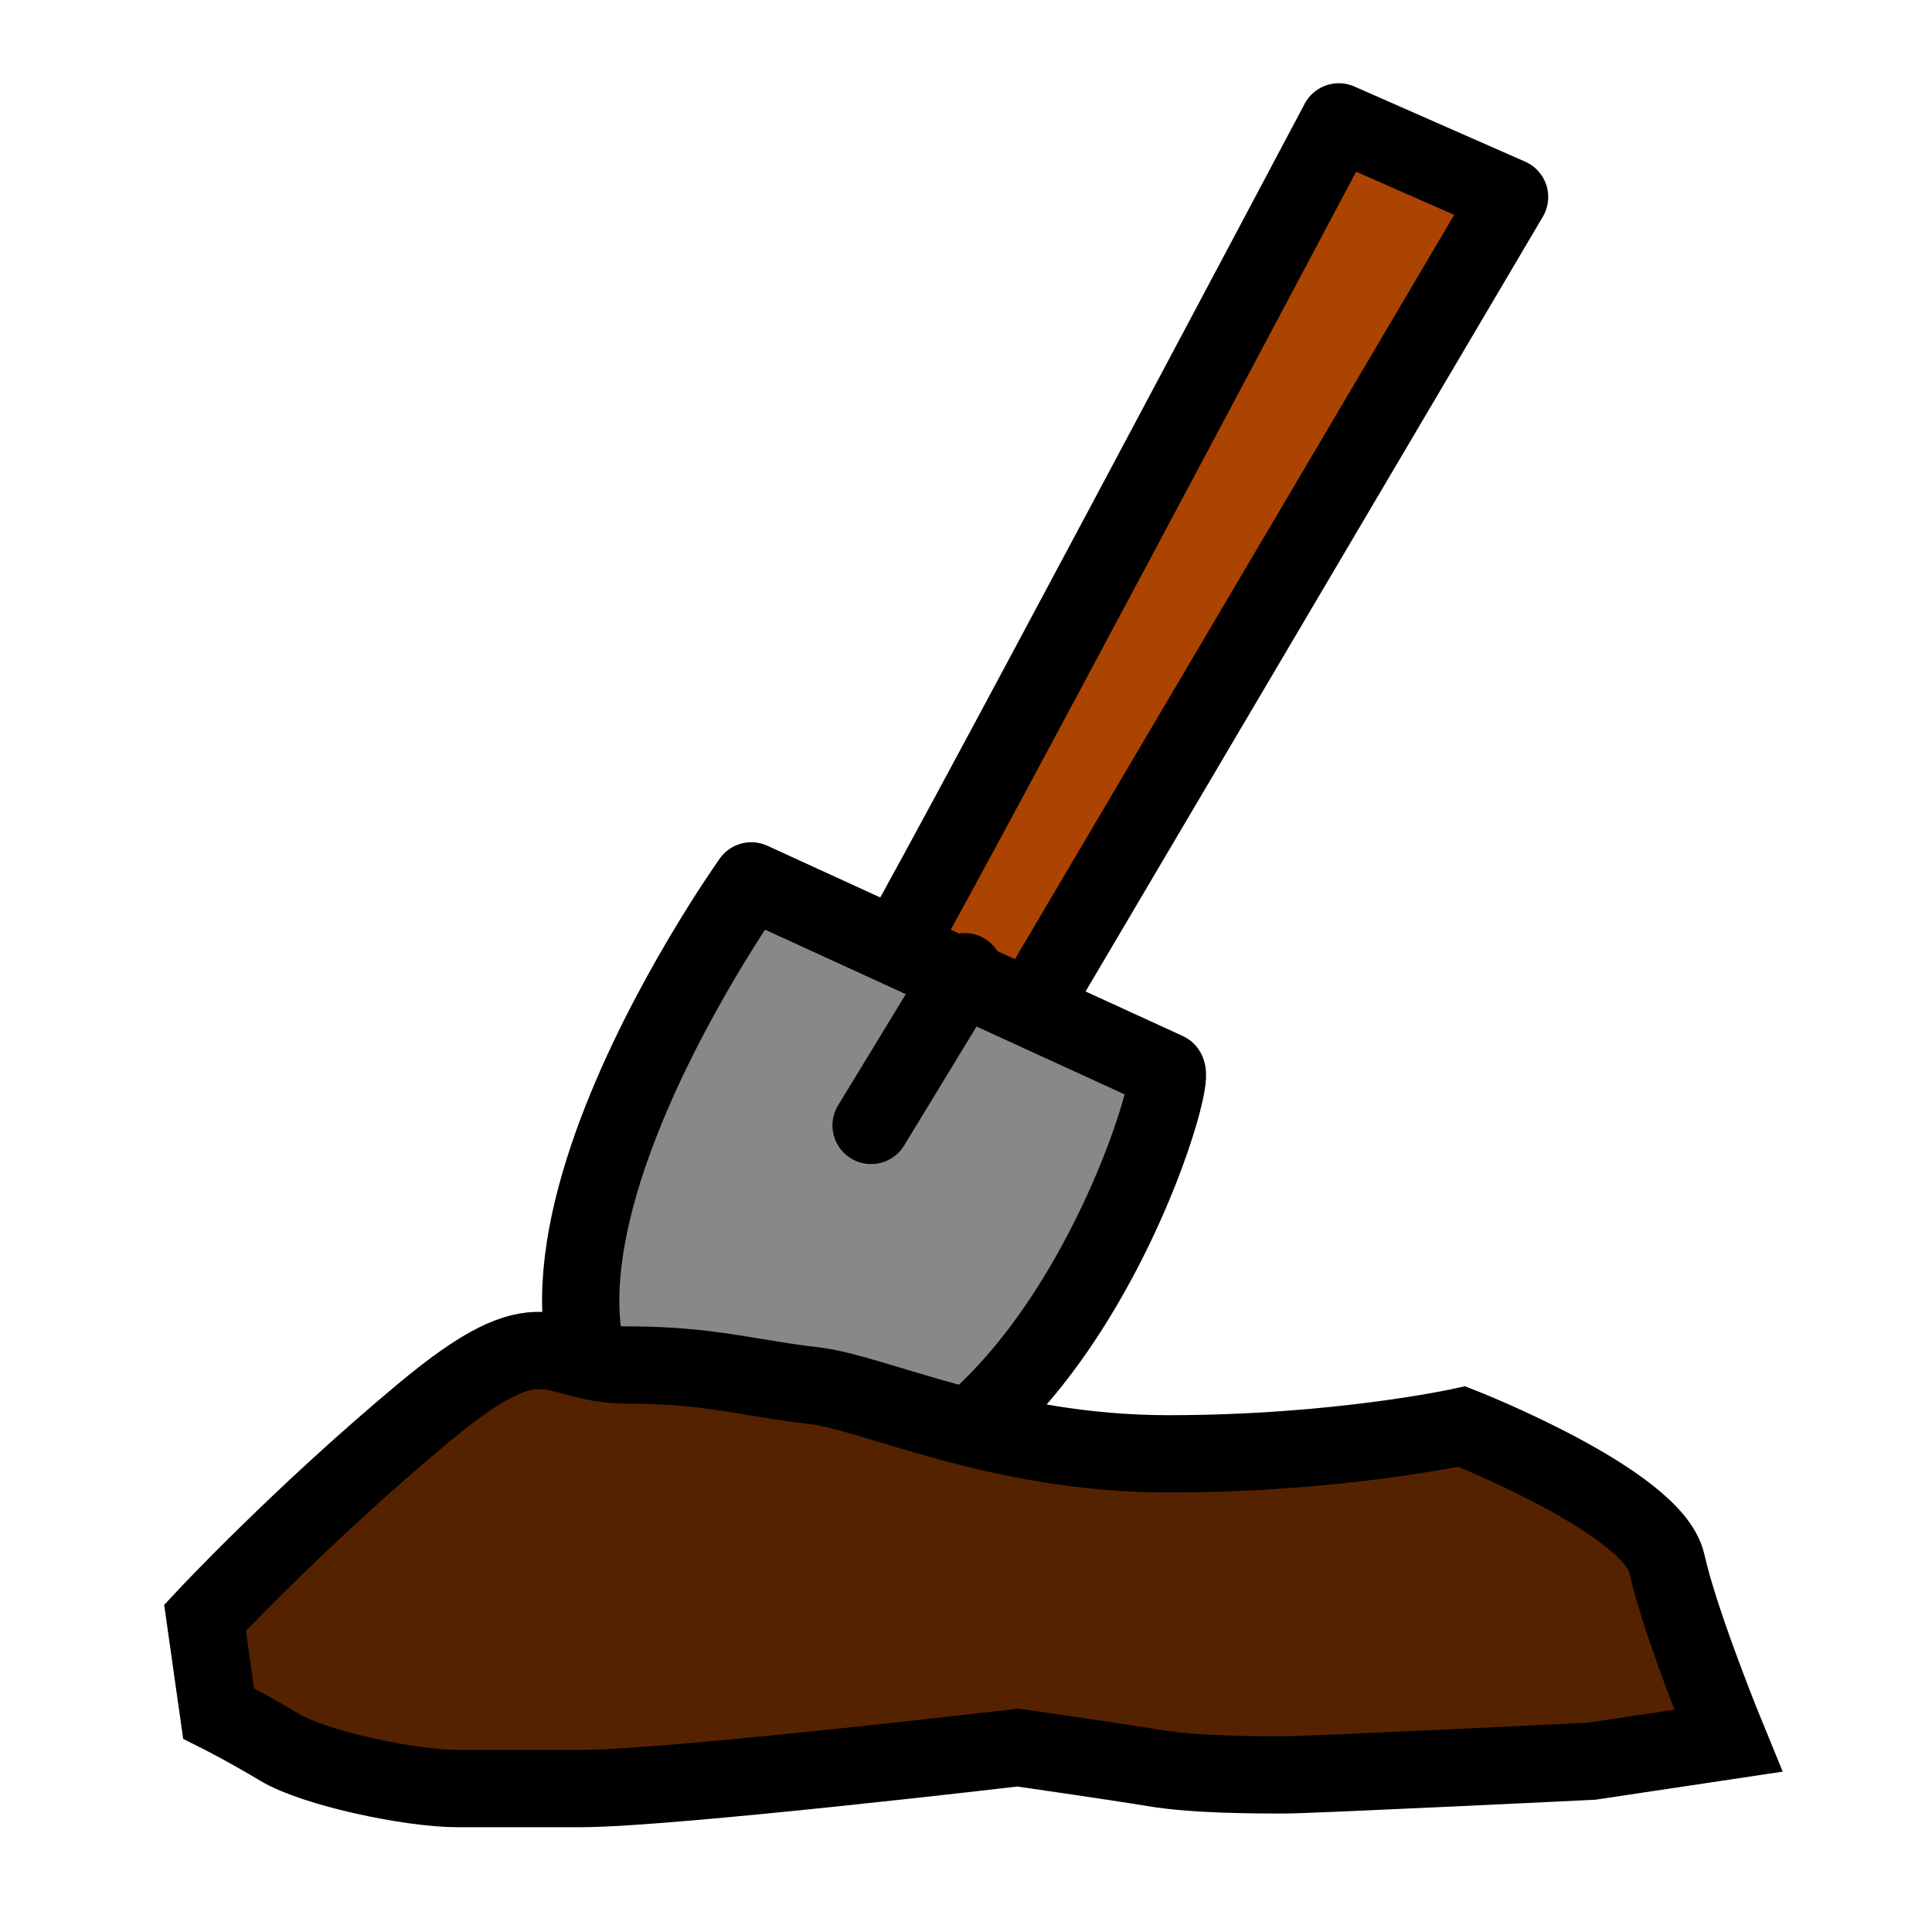
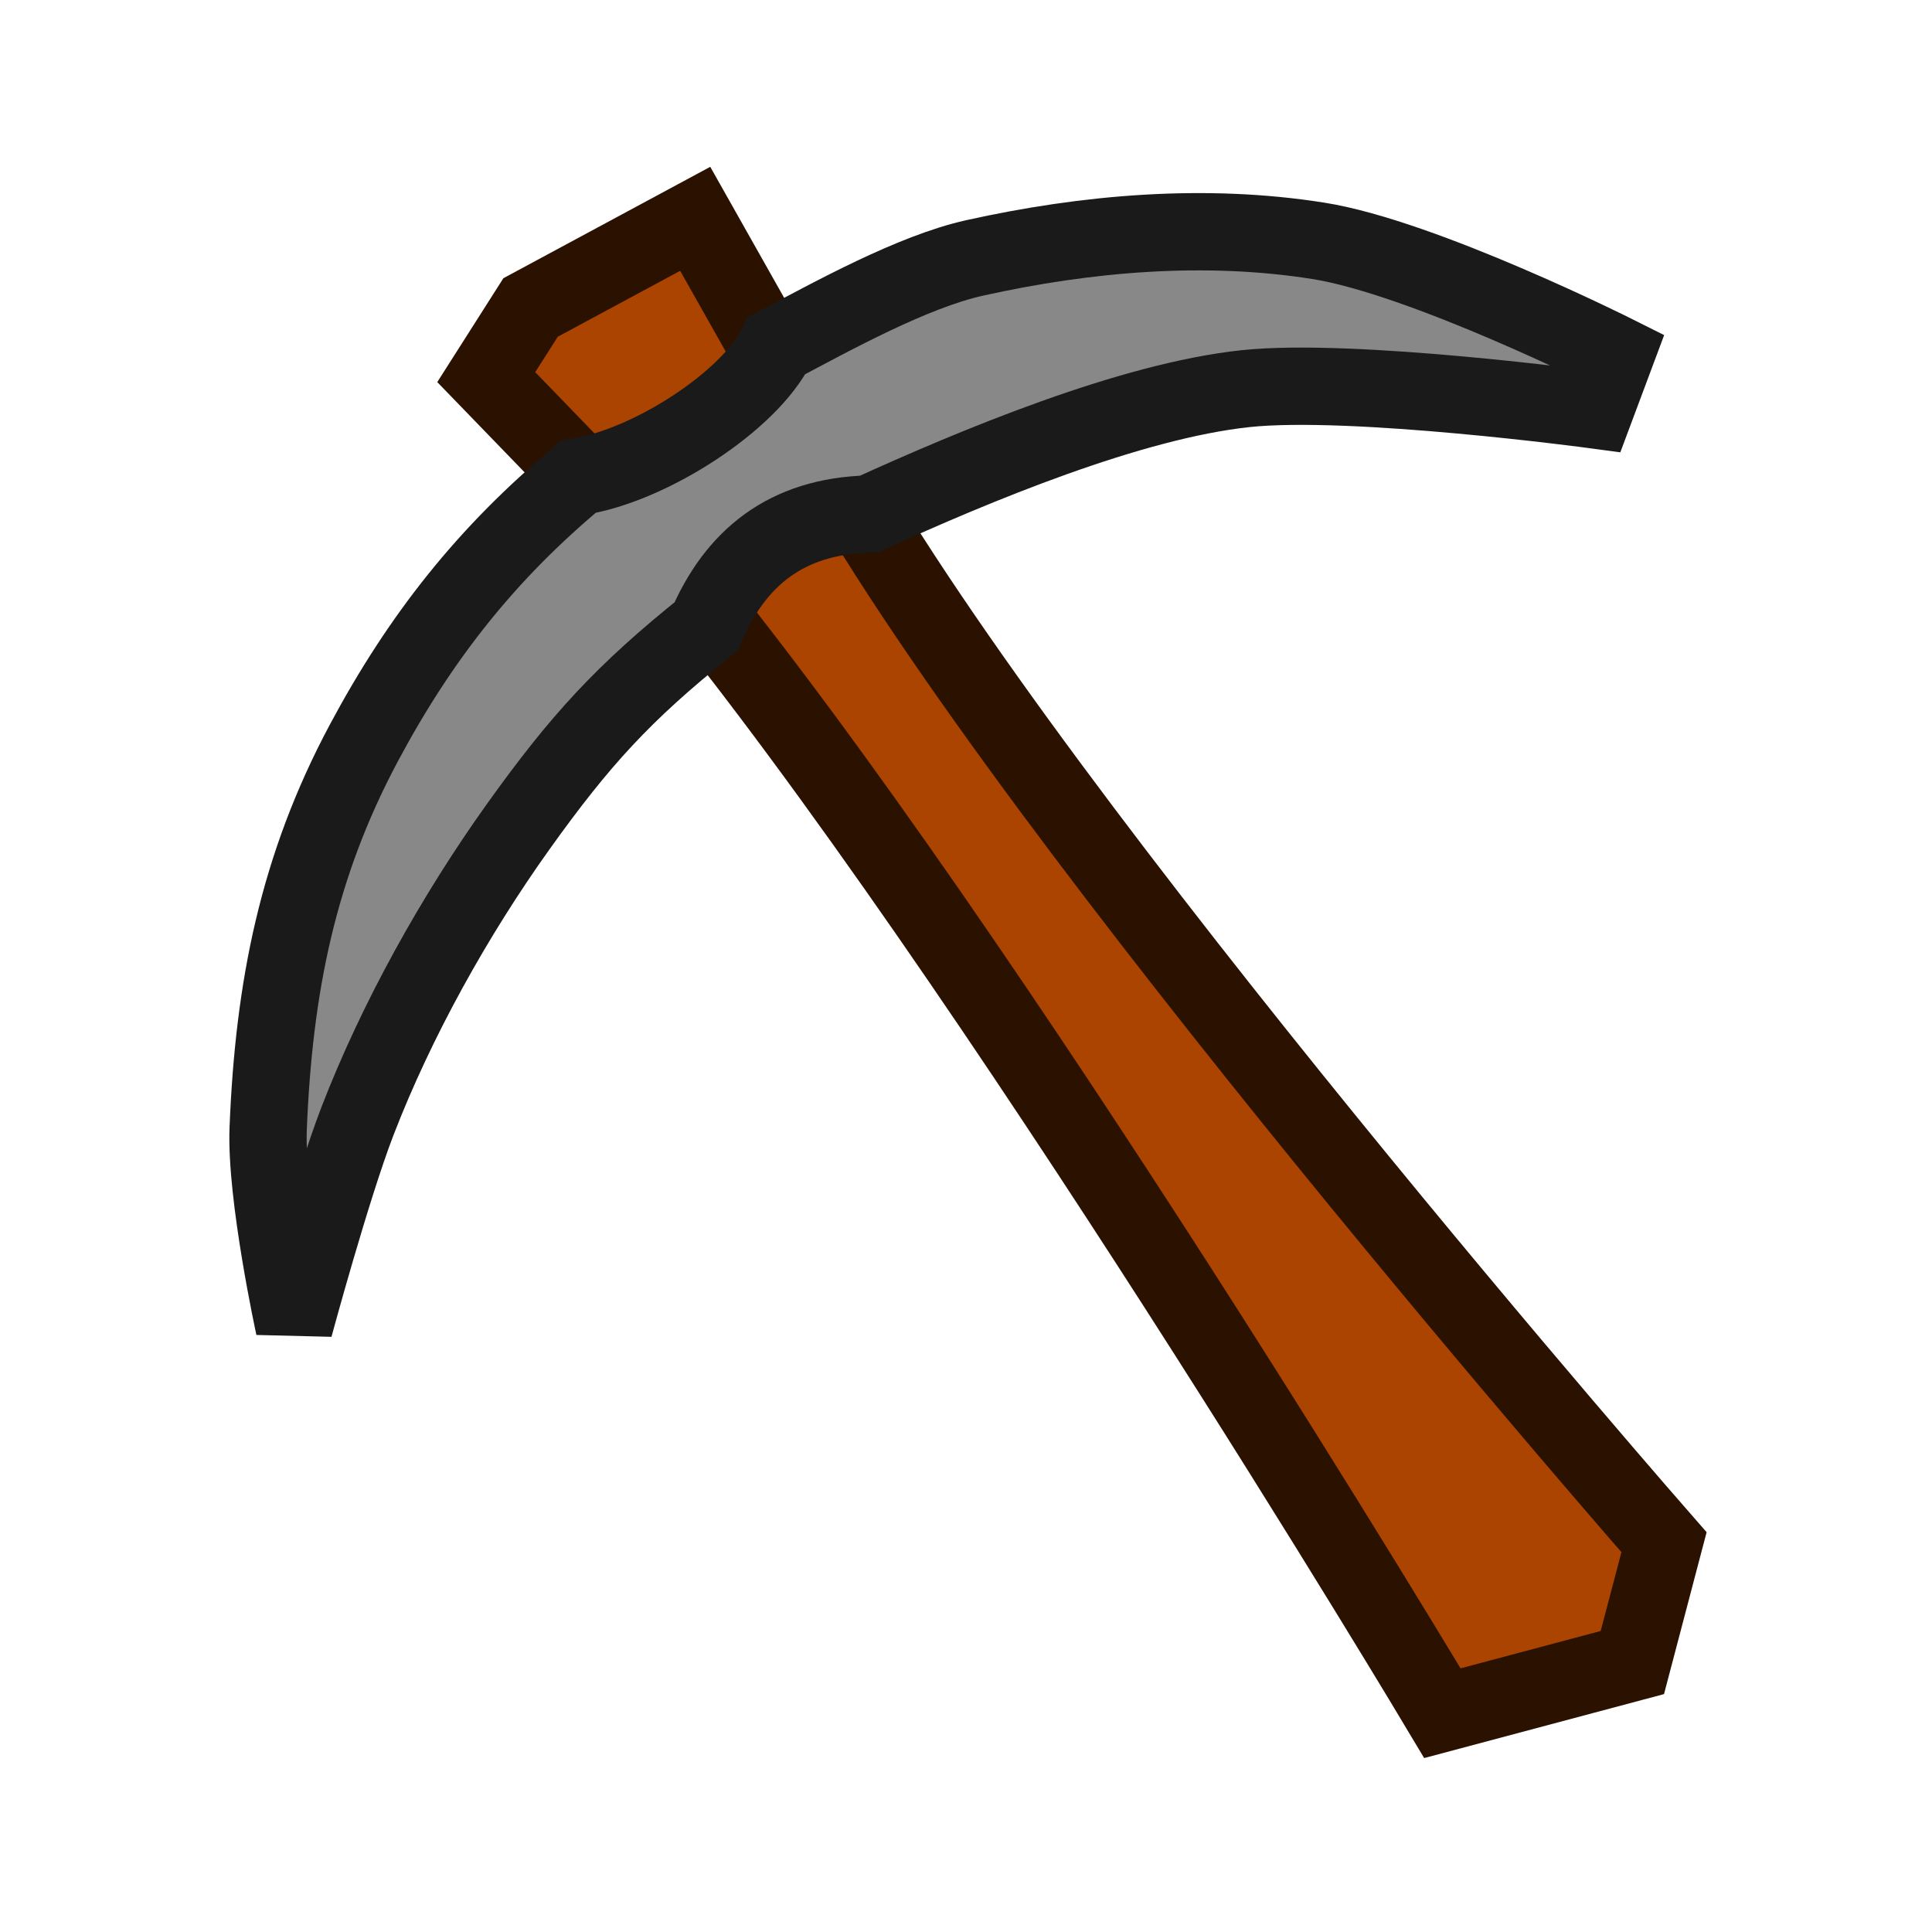
<svg xmlns="http://www.w3.org/2000/svg" version="1.1" id="svg2" height="50" width="50">
  <defs id="defs4" />
  <g transform="translate(0,-1002.362)" id="layer1">
-     <path style="fill:#aa4400;stroke:#000000;stroke-width:2;stroke-linecap:round;stroke-linejoin:round;stroke-opacity:1;stroke-miterlimit:4;stroke-dasharray:none;fill-opacity:1" d="M 22.981,24.898 C 23.688,23.837 34.648,3.154 34.648,3.154 L 39.068,5.099 26.34,26.665 z" id="path3224" transform="translate(0,1002.362)" />
-     <path style="fill:#888888;stroke:#000000;stroke-width:2;stroke-linecap:round;stroke-linejoin:round;stroke-miterlimit:4;stroke-opacity:1;stroke-dasharray:none;fill-opacity:1" d="m 19.443,1025.159 10.749,4.923 c 0.364,0.364 -3.894,13.965 -12.306,10.428 -7.238,-3.044 1.558,-15.35 1.558,-15.35 z" id="path3226" />
-     <path style="fill:none;stroke:#000000;stroke-width:2;stroke-linecap:round;stroke-linejoin:round;stroke-miterlimit:4;stroke-opacity:1;stroke-dasharray:none" d="m 24.966,1027.51 -2.422,3.978" id="path3996" />
-     <path style="fill:#552200;stroke:#000000;stroke-width:2;stroke-linecap:butt;stroke-linejoin:miter;stroke-opacity:1;stroke-miterlimit:4;stroke-dasharray:none;fill-opacity:1" d="m 5.657,44.343 c 0,0 0.707,0.354 1.591,0.884 0.884,0.53 3.359,1.061 4.596,1.061 1.237,0 0.884,0 3.182,0 2.298,0 11.314,-1.061 11.314,-1.061 0,0 2.475,0.354 3.536,0.53 1.061,0.177 2.652,0.177 3.359,0.177 0.707,0 7.955,-0.354 7.955,-0.354 l 3.536,-0.53 c 0,0 -1.237,-3.005 -1.591,-4.596 -0.354,-1.591 -5.303,-3.536 -5.303,-3.536 0,0 -3.182,0.707 -7.601,0.707 -4.419,0 -7.601,-1.591 -9.192,-1.768 -1.591,-0.177 -2.652,-0.53 -4.773,-0.53 -2.121,0 -2.121,-1.414 -5.303,1.237 -3.182,2.652 -5.657,5.303 -5.657,5.303 z" id="path4000" transform="translate(0,1002.362)" />
+     <g id="g4839" transform="matrix(1.310987,0,0,1.310987,56.33834,-321.9541)" style="stroke-width:1.526;stroke-miterlimit:4;stroke-dasharray:none">
+       <path id="path4040" d="m -26.5,1019.362 c 4,7.125 16.375,21.25 16.375,21.25 l -0.625,2.375 -3.75,1 c 0,0 -8.875,-14.875 -15.125,-22.5 l -3.75,-3.875 0.875,-1.375 3.25,-1.75 z" style="fill:#aa4400;fill-opacity:1;stroke:#2b1100;stroke-width:1.526;stroke-linecap:butt;stroke-linejoin:miter;stroke-miterlimit:4;stroke-opacity:1;stroke-dasharray:none" />
+       <path id="path4042" d="m -31.551,1019.577 c -1.817,1.512 -3.121,3.165 -4.236,5.249 -1.312,2.453 -1.781,4.84 -1.893,7.619 -0.053,1.315 0.513,3.913 0.513,3.913 0,0 0.74,-2.737 1.249,-4.057 0.774,-2.007 1.925,-4.068 3.176,-5.818 1.218,-1.703 2.072,-2.64 3.707,-3.948 0.576,-1.349 1.576,-2.178 3.216,-2.22 2.086,-0.951 5.157,-2.234 7.437,-2.476 2.113,-0.224 6.893,0.42 6.893,0.42 l 0.412,-1.102 c 0,0 -3.805,-1.909 -5.875,-2.236 -2.236,-0.354 -4.573,-0.153 -6.783,0.338 -1.219,0.271 -2.802,1.144 -3.905,1.73 -0.527,1.086 -2.494,2.367 -3.91,2.587 z" style="fill:#888888;fill-opacity:1;stroke:#1a1a1a;stroke-width:1.526;stroke-linecap:butt;stroke-linejoin:miter;stroke-miterlimit:4;stroke-opacity:1;stroke-dasharray:none" />
+     </g>
+     <path style="fill:#aa4400;fill-opacity:1;stroke:#000000;stroke-width:2;stroke-linecap:round;stroke-linejoin:round;stroke-miterlimit:4;stroke-opacity:1;stroke-dasharray:none" d="m 122.771,1028.497 c 0.707,-1.061 11.667,-21.744 11.667,-21.744 l 4.419,1.944 -12.728,21.567 z" id="path3224" />
+     <path style="fill:#888888;fill-opacity:1;stroke:#000000;stroke-width:2;stroke-linecap:round;stroke-linejoin:round;stroke-miterlimit:4;stroke-opacity:1;stroke-dasharray:none" d="m 119.233,1026.397 10.749,4.923 c 0.364,0.364 -3.894,13.965 -12.306,10.428 -7.238,-3.044 1.558,-15.35 1.558,-15.35 z" id="path3226" />
+     <path style="fill:none;stroke:#000000;stroke-width:2;stroke-linecap:round;stroke-linejoin:round;stroke-miterlimit:4;stroke-opacity:1;stroke-dasharray:none" d="m 124.757,1028.747 -2.422,3.978" id="path3996" />
+     <path style="fill:#552200;fill-opacity:1;stroke:#000000;stroke-width:2;stroke-linecap:butt;stroke-linejoin:miter;stroke-miterlimit:4;stroke-opacity:1;stroke-dasharray:none" d="m 105.447,1047.943 c 0,0 0.707,0.353 1.591,0.884 0.884,0.53 3.359,1.061 4.596,1.061 1.237,0 0.884,0 3.182,0 2.298,0 11.314,-1.061 11.314,-1.061 0,0 2.475,0.353 3.536,0.53 1.061,0.177 2.652,0.177 3.359,0.177 0.707,0 7.955,-0.354 7.955,-0.354 l 3.536,-0.53 c 0,0 -1.237,-3.005 -1.591,-4.596 -0.354,-1.591 -5.303,-3.536 -5.303,-3.536 0,0 -3.182,0.707 -7.601,0.707 -4.419,0 -7.601,-1.591 -9.192,-1.768 -1.591,-0.177 -2.652,-0.53 -4.773,-0.53 -2.121,0 -2.121,-1.414 -5.303,1.237 -3.182,2.652 -5.657,5.303 -5.657,5.303 z" id="path4000" />
  </g>
</svg>
